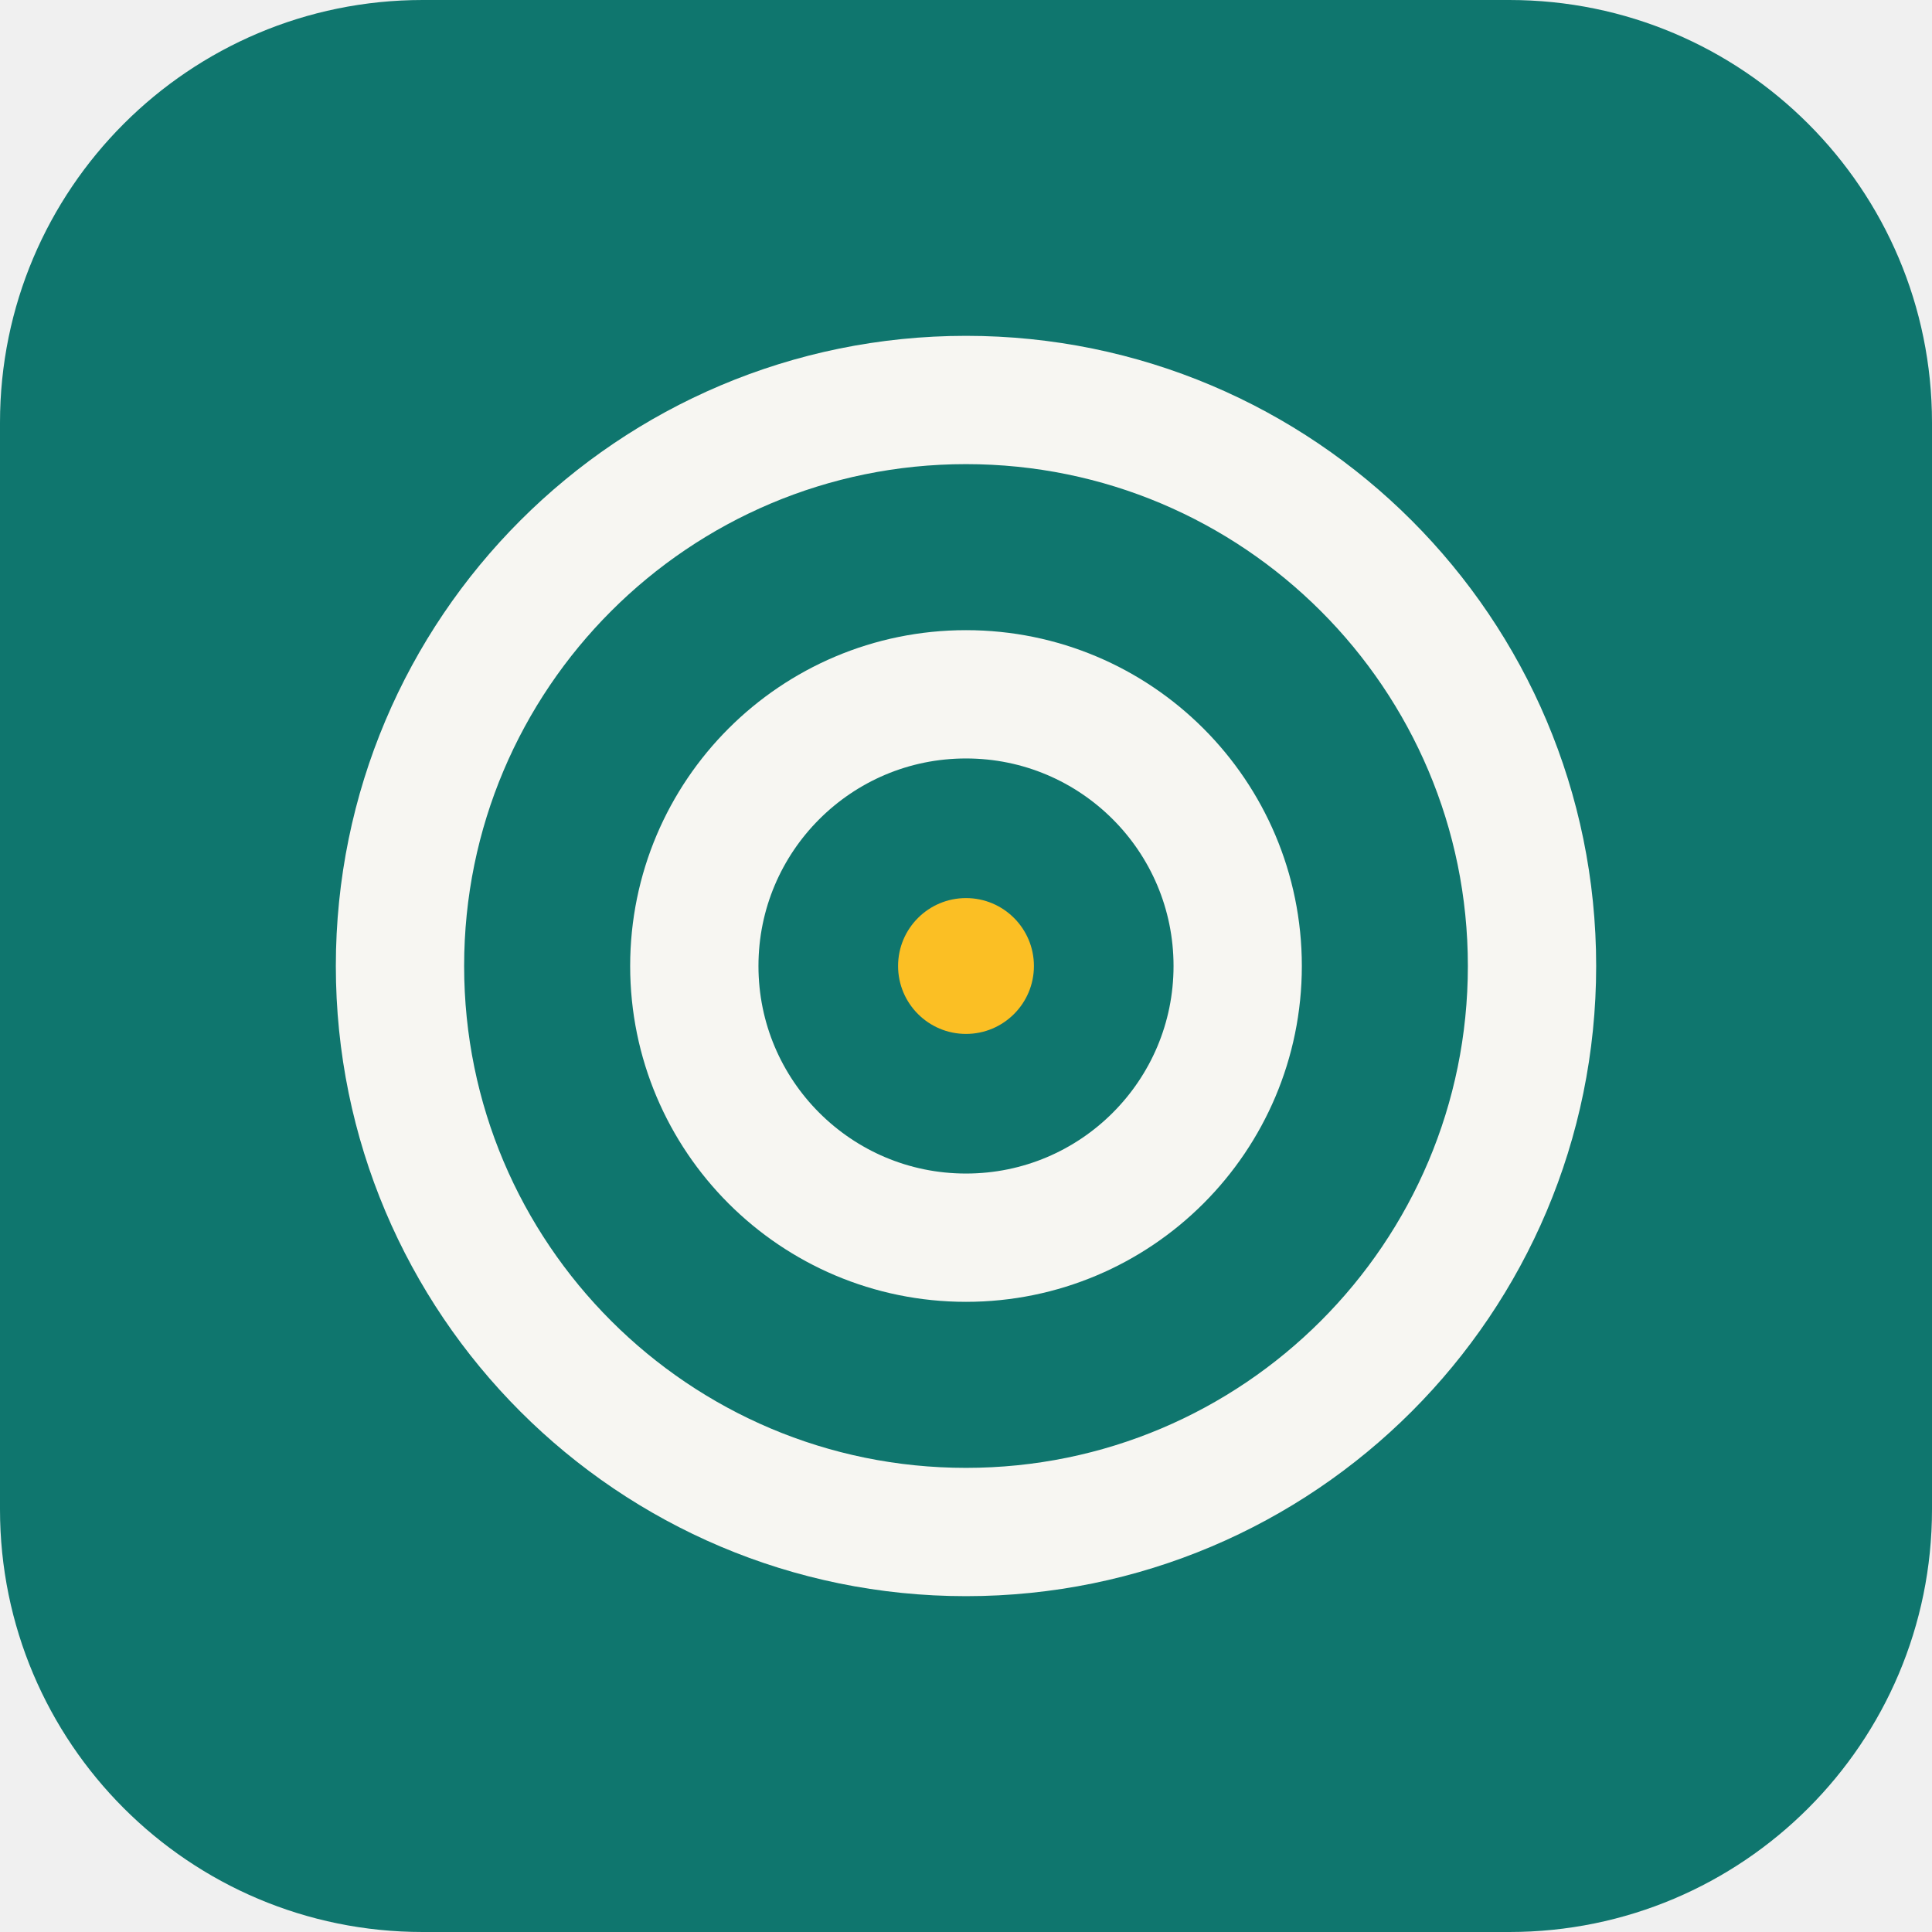
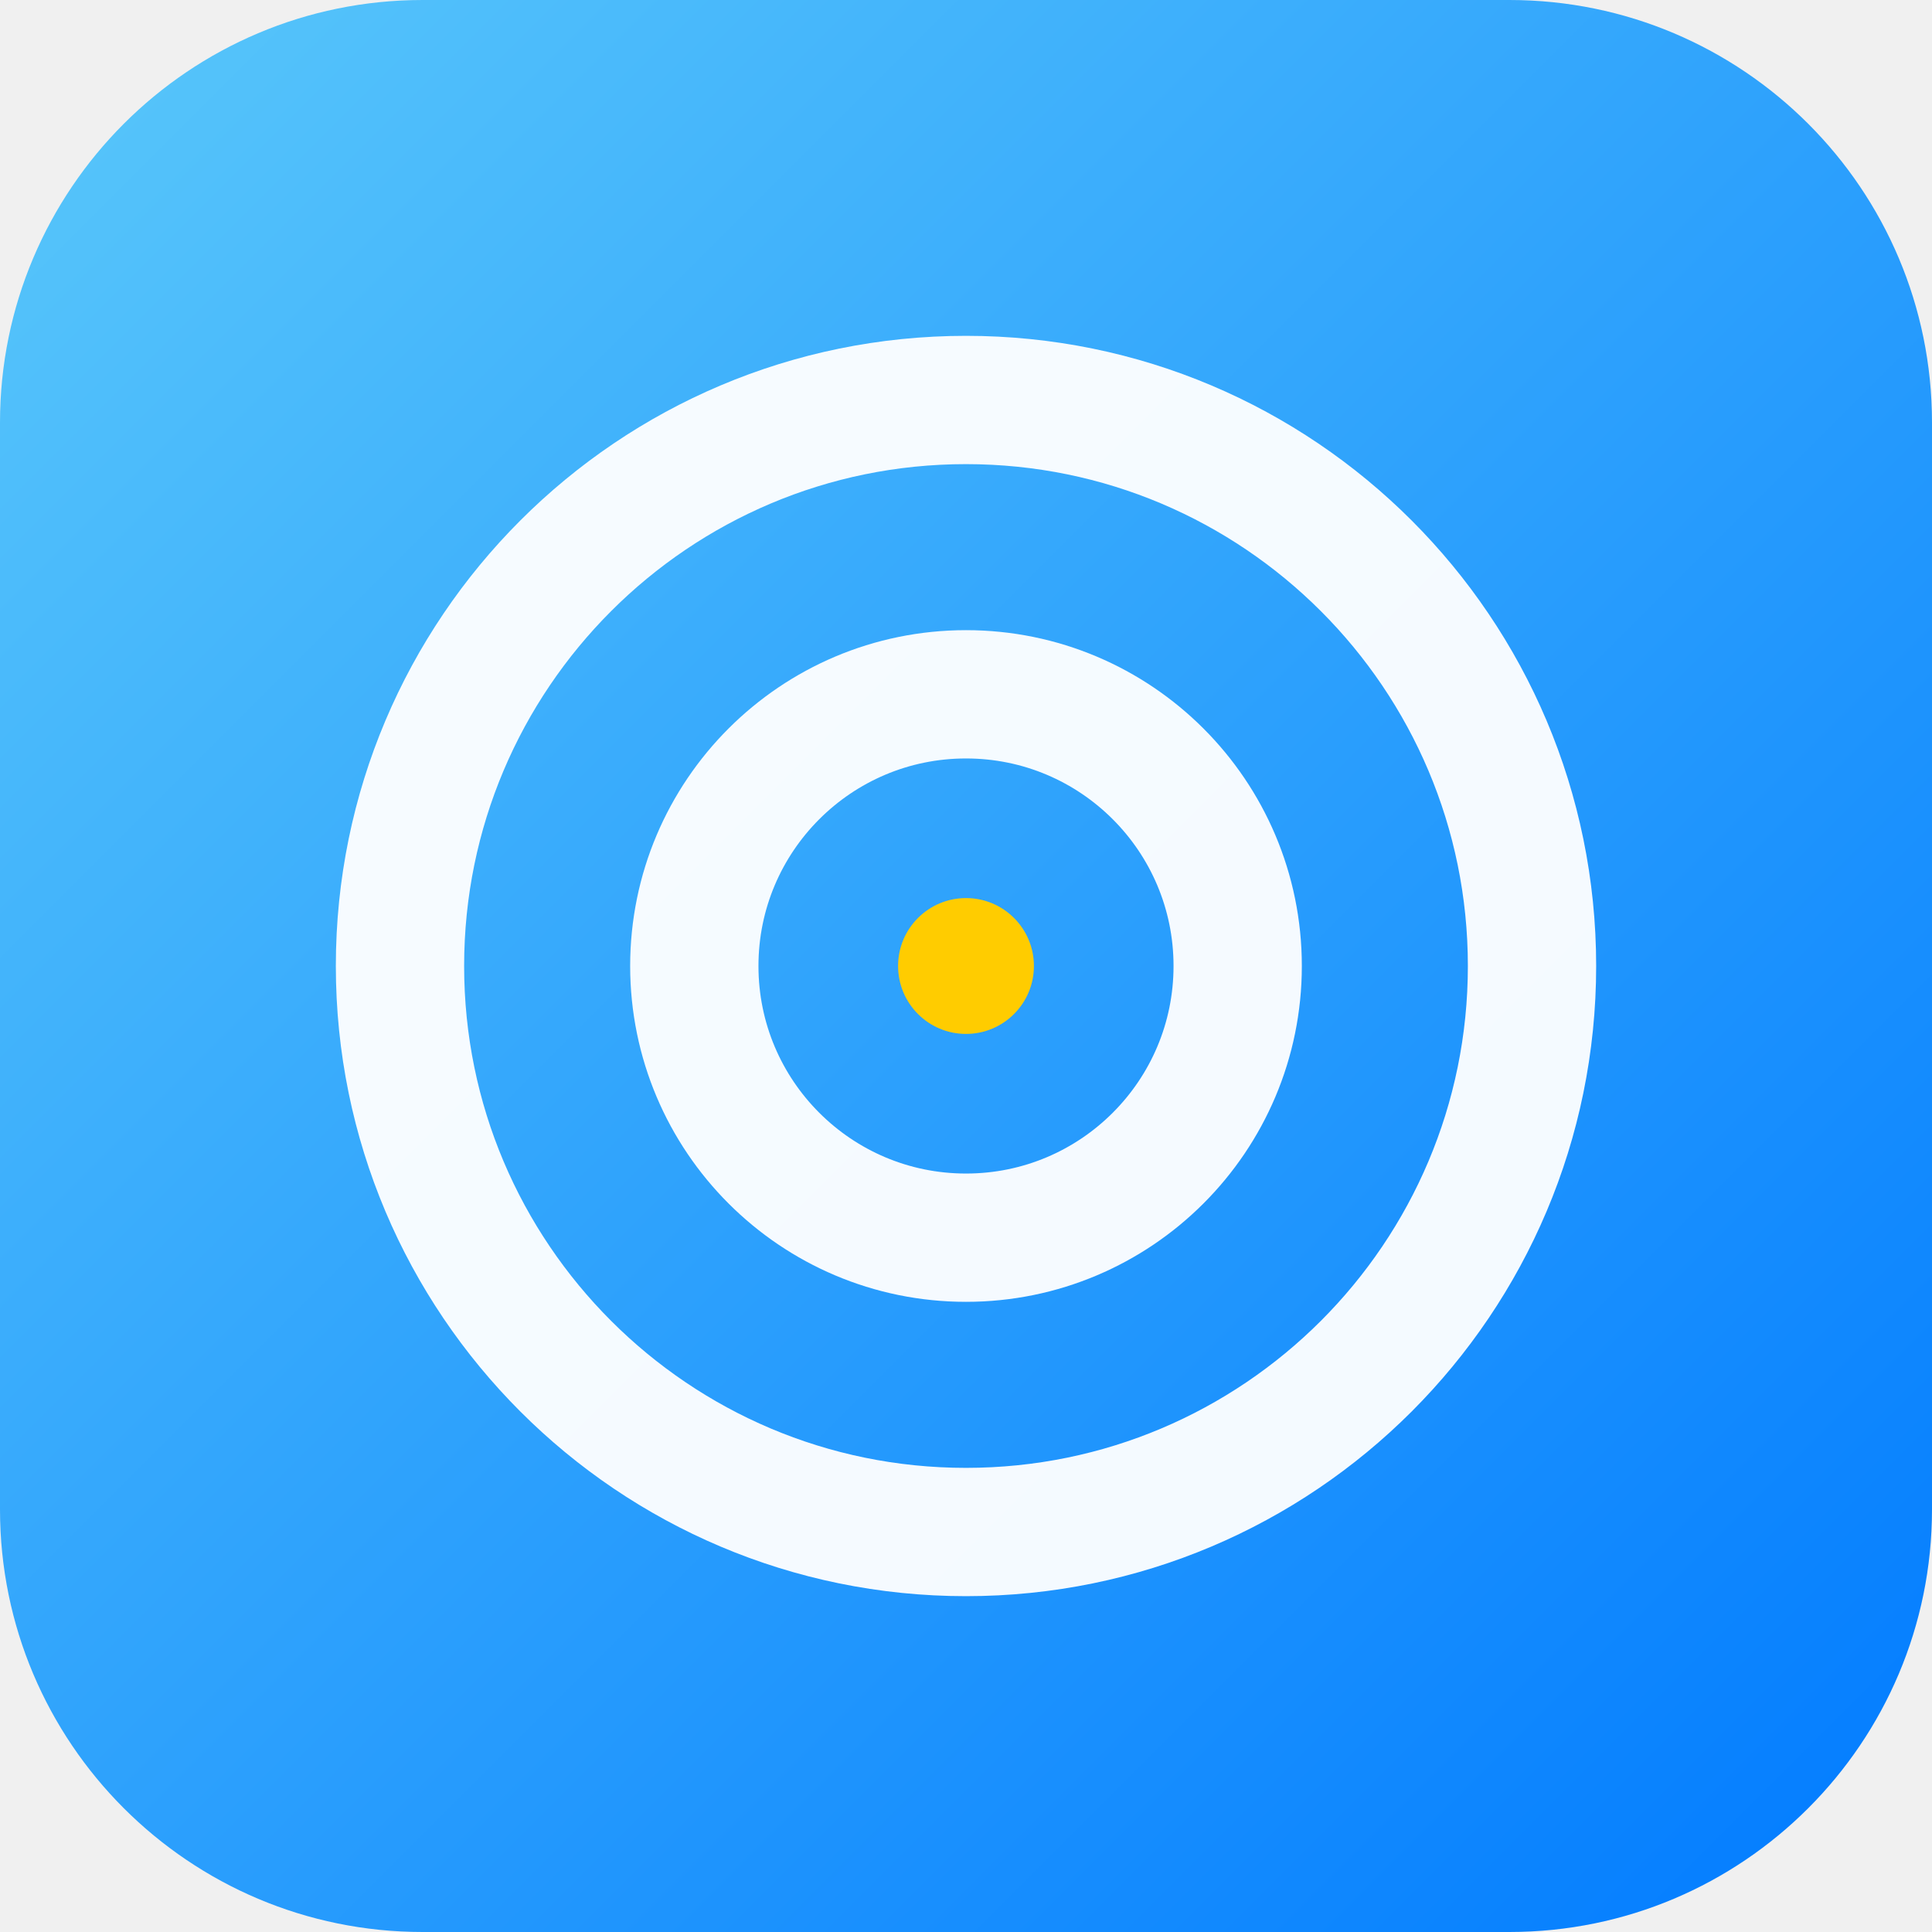
<svg xmlns="http://www.w3.org/2000/svg" viewBox="0 0 512 512">
-   <rect width="512" height="512" rx="112" fill="#0f766e" />
-   <circle cx="256" cy="256" r="150" fill="none" stroke="#f7f6f2" stroke-width="34" />
-   <circle cx="256" cy="256" r="72" fill="none" stroke="#f7f6f2" stroke-width="34" />
-   <circle cx="256" cy="256" r="18" fill="#fbbf24" />
+   <defs>
+     <linearGradient id="g" x1="0" y1="0" x2="1" y2="1">
+       <stop offset="0" stop-color="#5ac8fa" />
+       <stop offset="1" stop-color="#007aff" />
+     </linearGradient>
+   </defs>
+   <rect width="512" height="512" rx="112" fill="url(#g)" />
+   <circle cx="256" cy="256" r="150" fill="none" stroke="#fff" stroke-width="34" opacity=".95" />
+   <circle cx="256" cy="256" r="72" fill="none" stroke="#fff" stroke-width="34" opacity=".95" />
+   <circle cx="256" cy="256" r="18" fill="#ffcc00" />
</svg>
